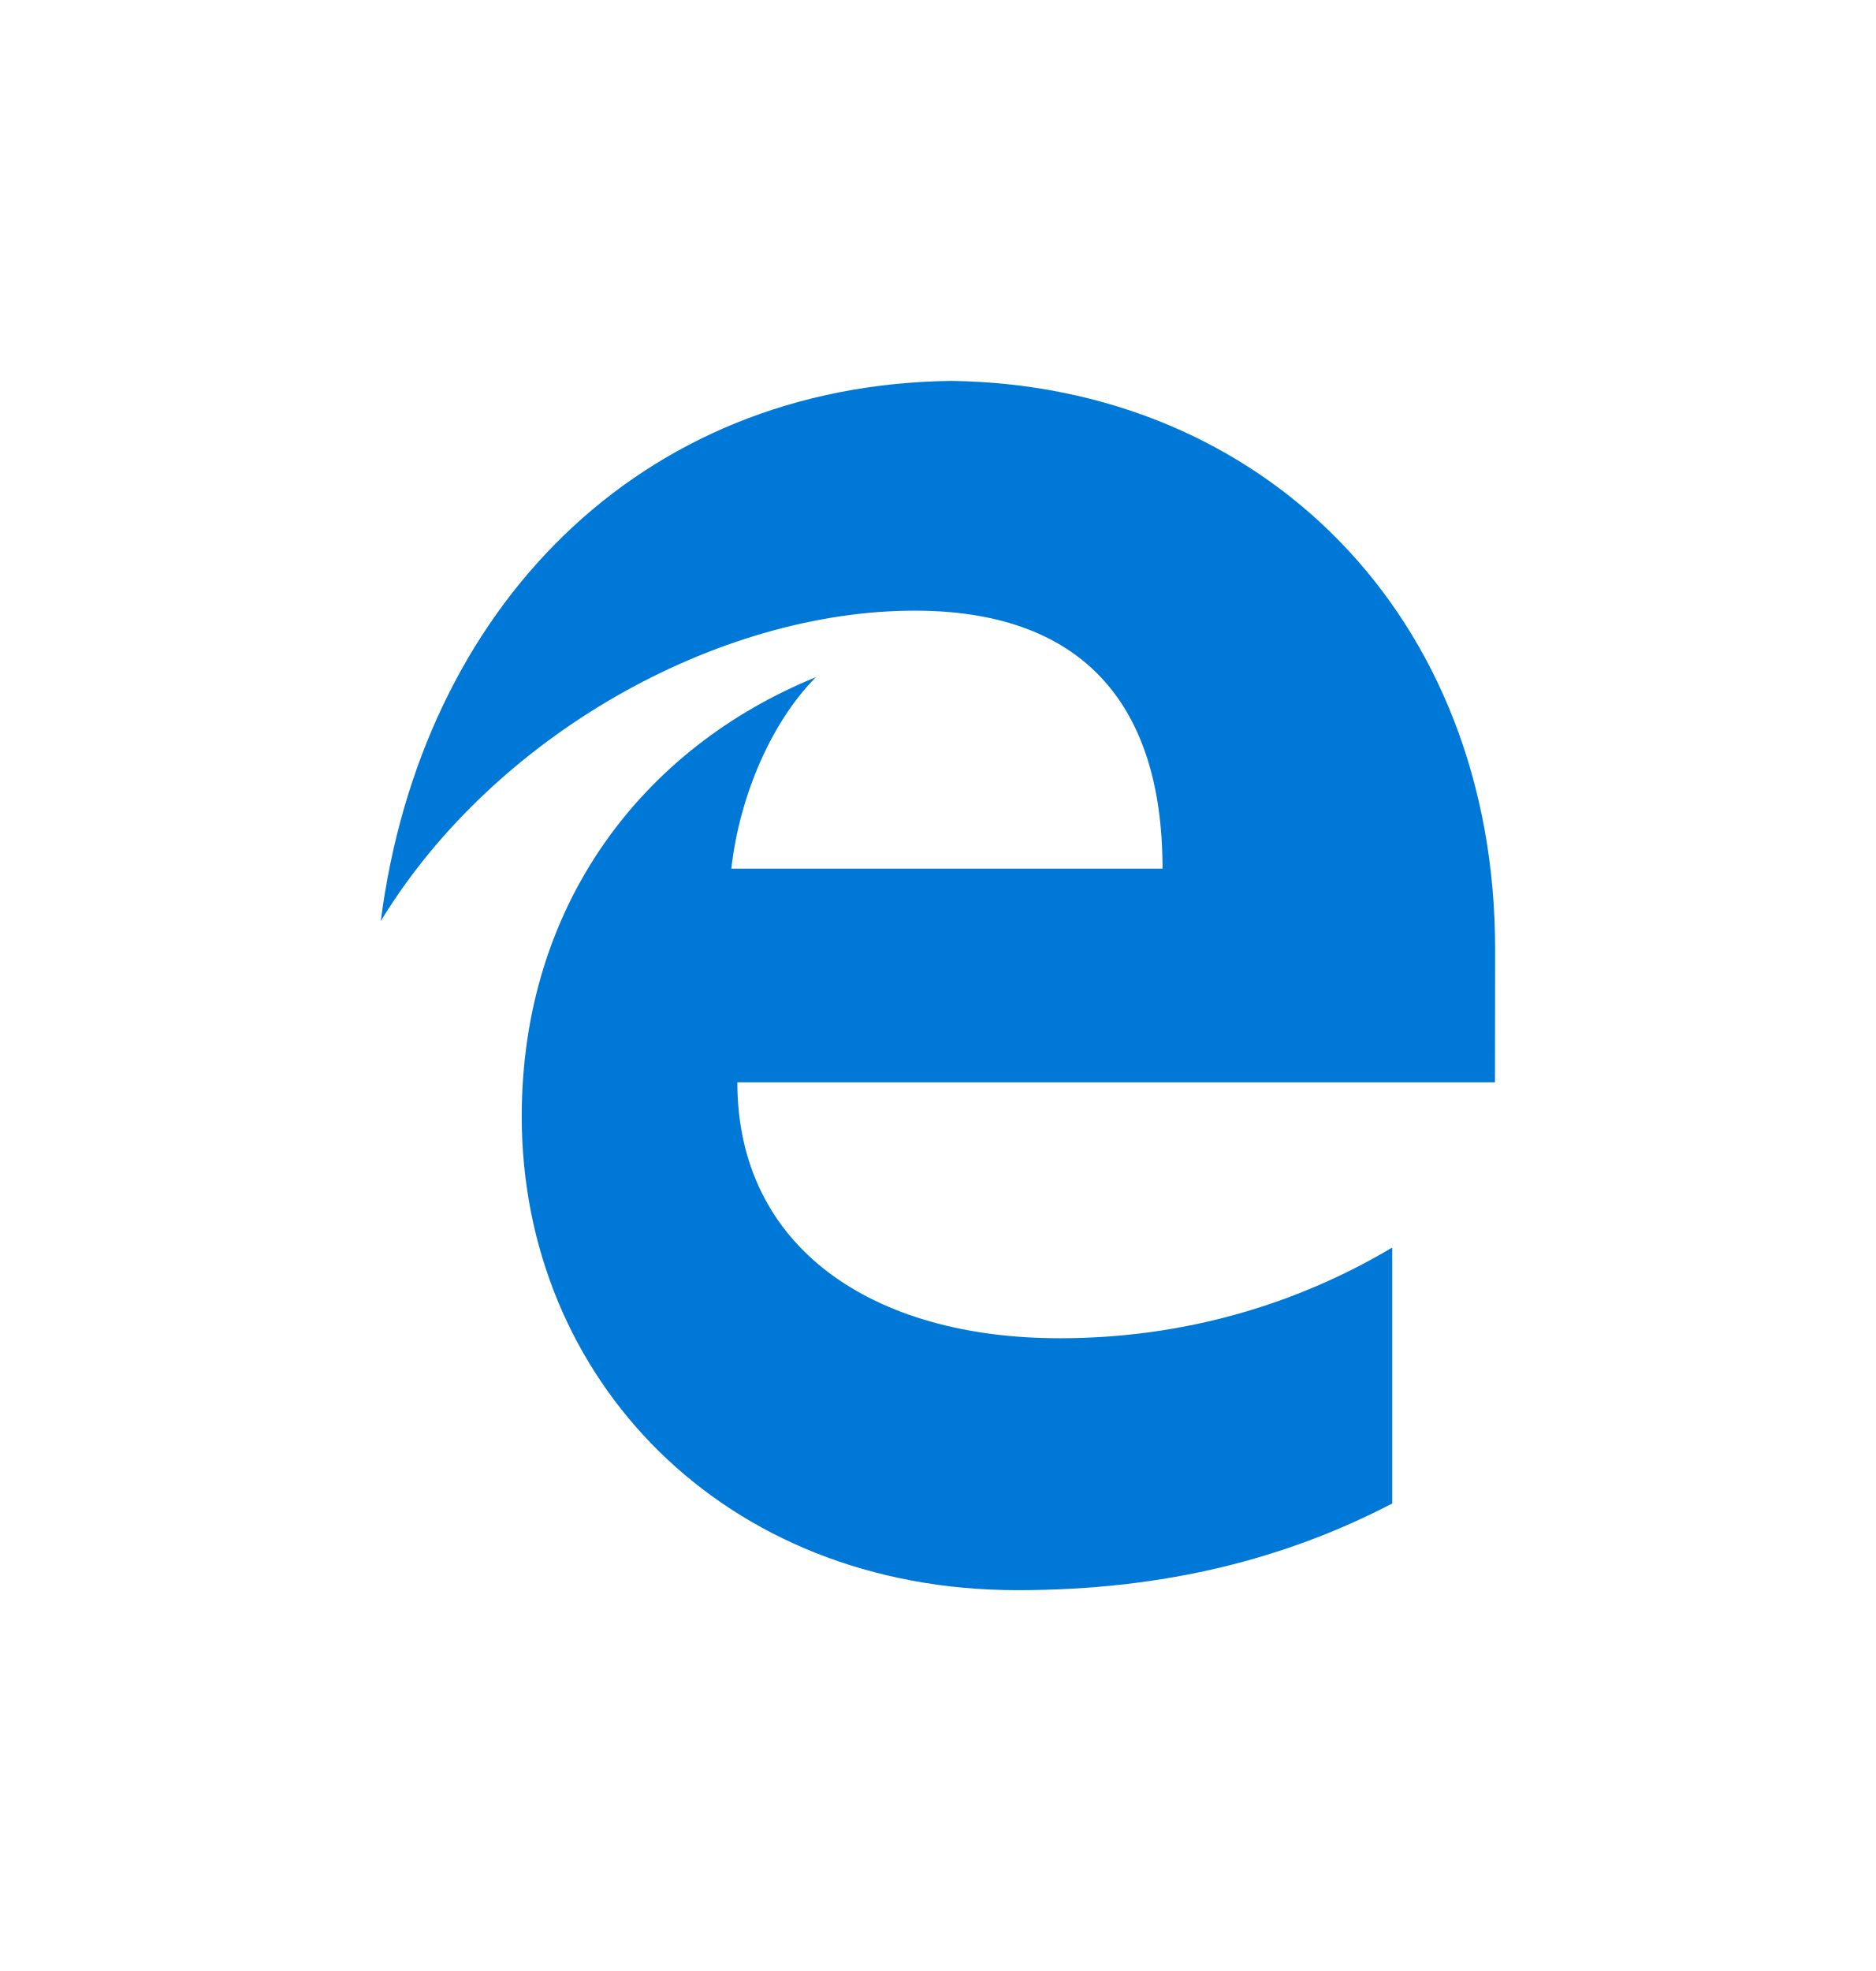
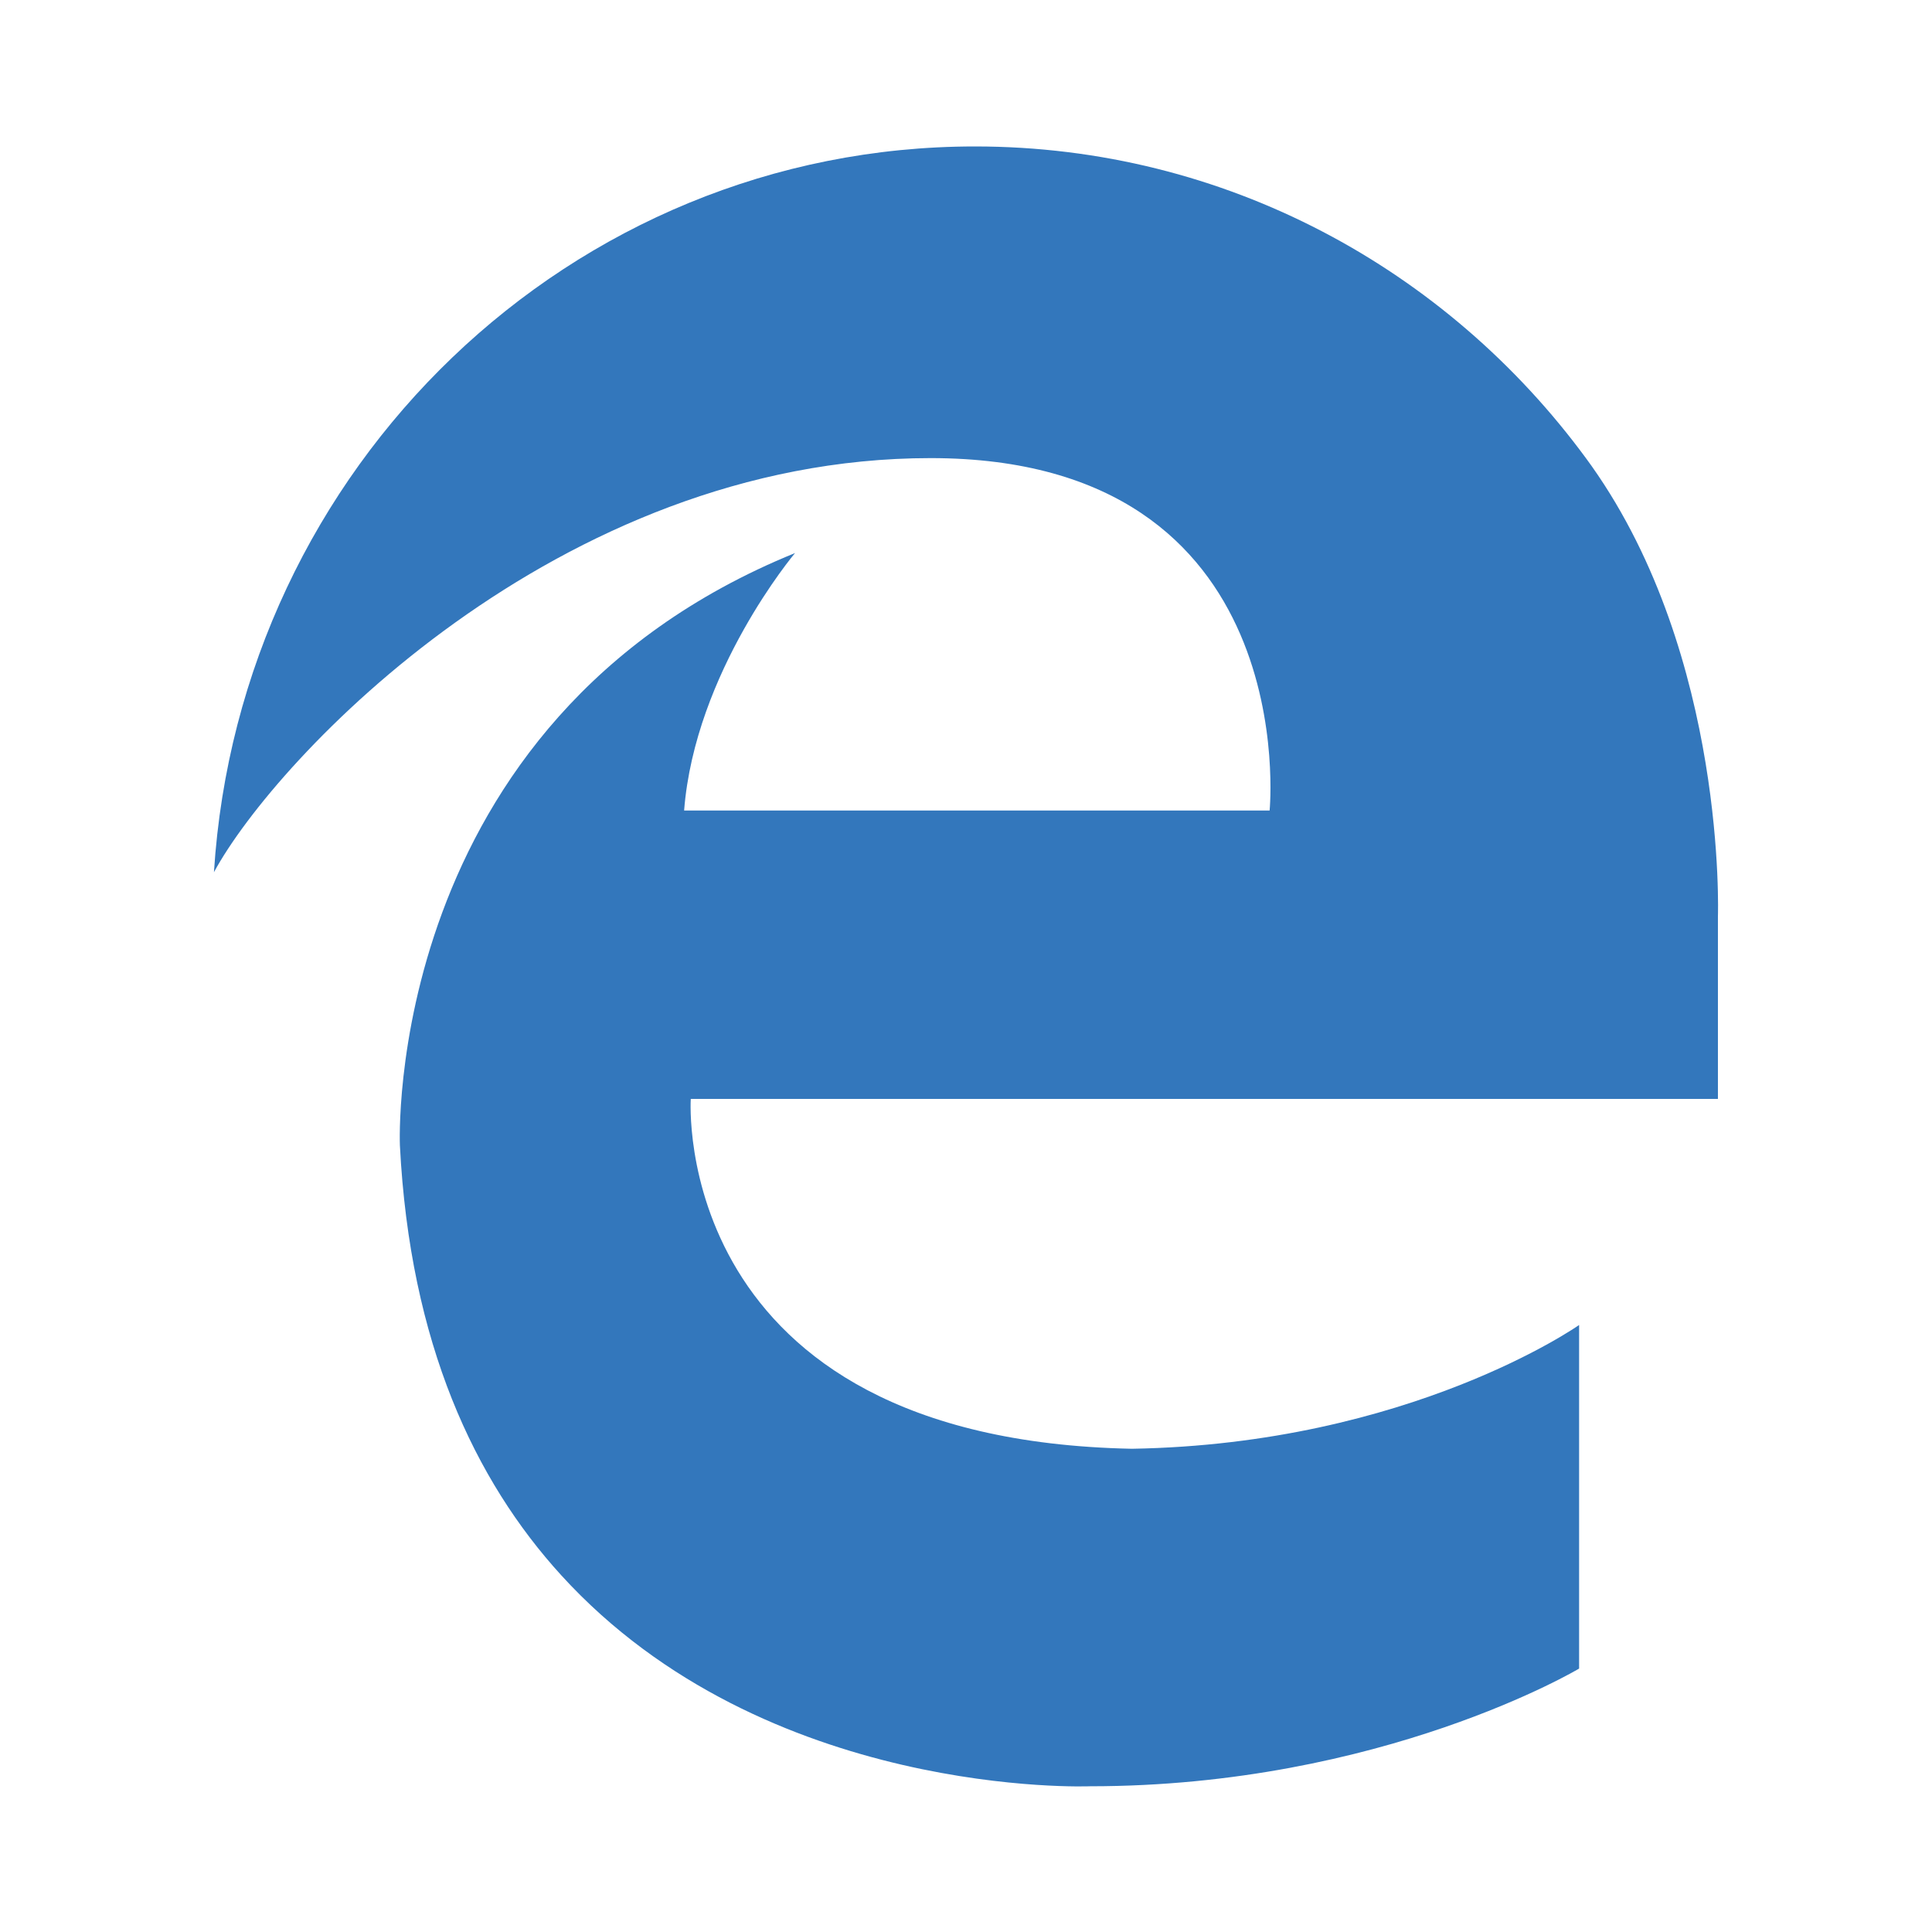
- <svg xmlns="http://www.w3.org/2000/svg" width="24.631mm" height="25.875mm" viewBox="0 0 24.631 25.875" version="1.1" id="svg8">
-   <defs id="defs2" />
-   <g id="layer1" transform="translate(-43.27424,-259.6915)">
-     <path id="path21" d="m 62.906,272.153 c 0,-4.392 -3.069,-7.408 -7.144,-7.461 -4.101,0.053 -6.959,2.99 -7.488,7.091 1.482,-2.434 4.419,-4.075 7.011,-4.075 2.117,0 3.254,1.138 3.254,3.387 h -5.662 c 0.106,-0.953 0.529,-1.931 1.111,-2.514 -2.275,0.926 -3.863,2.99 -3.863,5.768 0,3.44 2.646,6.218 6.509,6.218 1.958,0 3.545,-0.423 4.921,-1.138 v -3.36 c -1.244,0.741 -2.725,1.191 -4.366,1.191 -2.461,0 -4.233,-1.191 -4.233,-3.36 h 9.948 z" style="fill:#0078d7;stroke-width:0.265" />
+ <svg xmlns="http://www.w3.org/2000/svg" width="2100px" height="2100px" viewBox="0 0 2100 2100" version="1.1">
+   <defs />
+   <g id="Artboard" stroke="none" stroke-width="1" fill="none" fill-rule="evenodd">
+     <g id="edge" transform="translate(159, 159)" fill="#3377BC" fill-rule="nonzero">
+       <g id="Layer_1" transform="translate(73, 0)">
+         <path d="M1498.084,347.621 C1496.099,344.794 1494.081,342.002 1491.995,339.208 C1340.808,133.404 1099.562,0.183 827.736,0.183 C388.138,0.183 28.439,348.631 0.55,789.044 C67.53,665.414 373.403,338.94 779.628,338.94 C1185.854,338.94 1148.007,721.979 1148.007,721.979 L511.604,721.979 C523.378,571.126 632.176,442.145 632.176,442.145 C182.485,624.966 202.67,1085.973 202.67,1085.973 C213.637,1301.402 284.218,1450.338 378.045,1553.239 C600.284,1797.001 952.884,1782.599 952.884,1782.599 C1270.396,1782.599 1484.425,1654.661 1484.425,1654.661 L1484.425,1359.212 L1484.425,1281.211 C1484.425,1281.211 1300.505,1410.697 998.3,1415.744 C494.513,1405.649 518.836,1035.464 518.836,1035.464 L1635.276,1035.464 C1635.309,1035.43 1635.309,1035.397 1635.309,1035.329 L1635.309,837.097 C1635.309,837.097 1645.267,555.512 1498.084,347.621 Z" id="Shape" />
+       </g>
+     </g>
  </g>
</svg>
